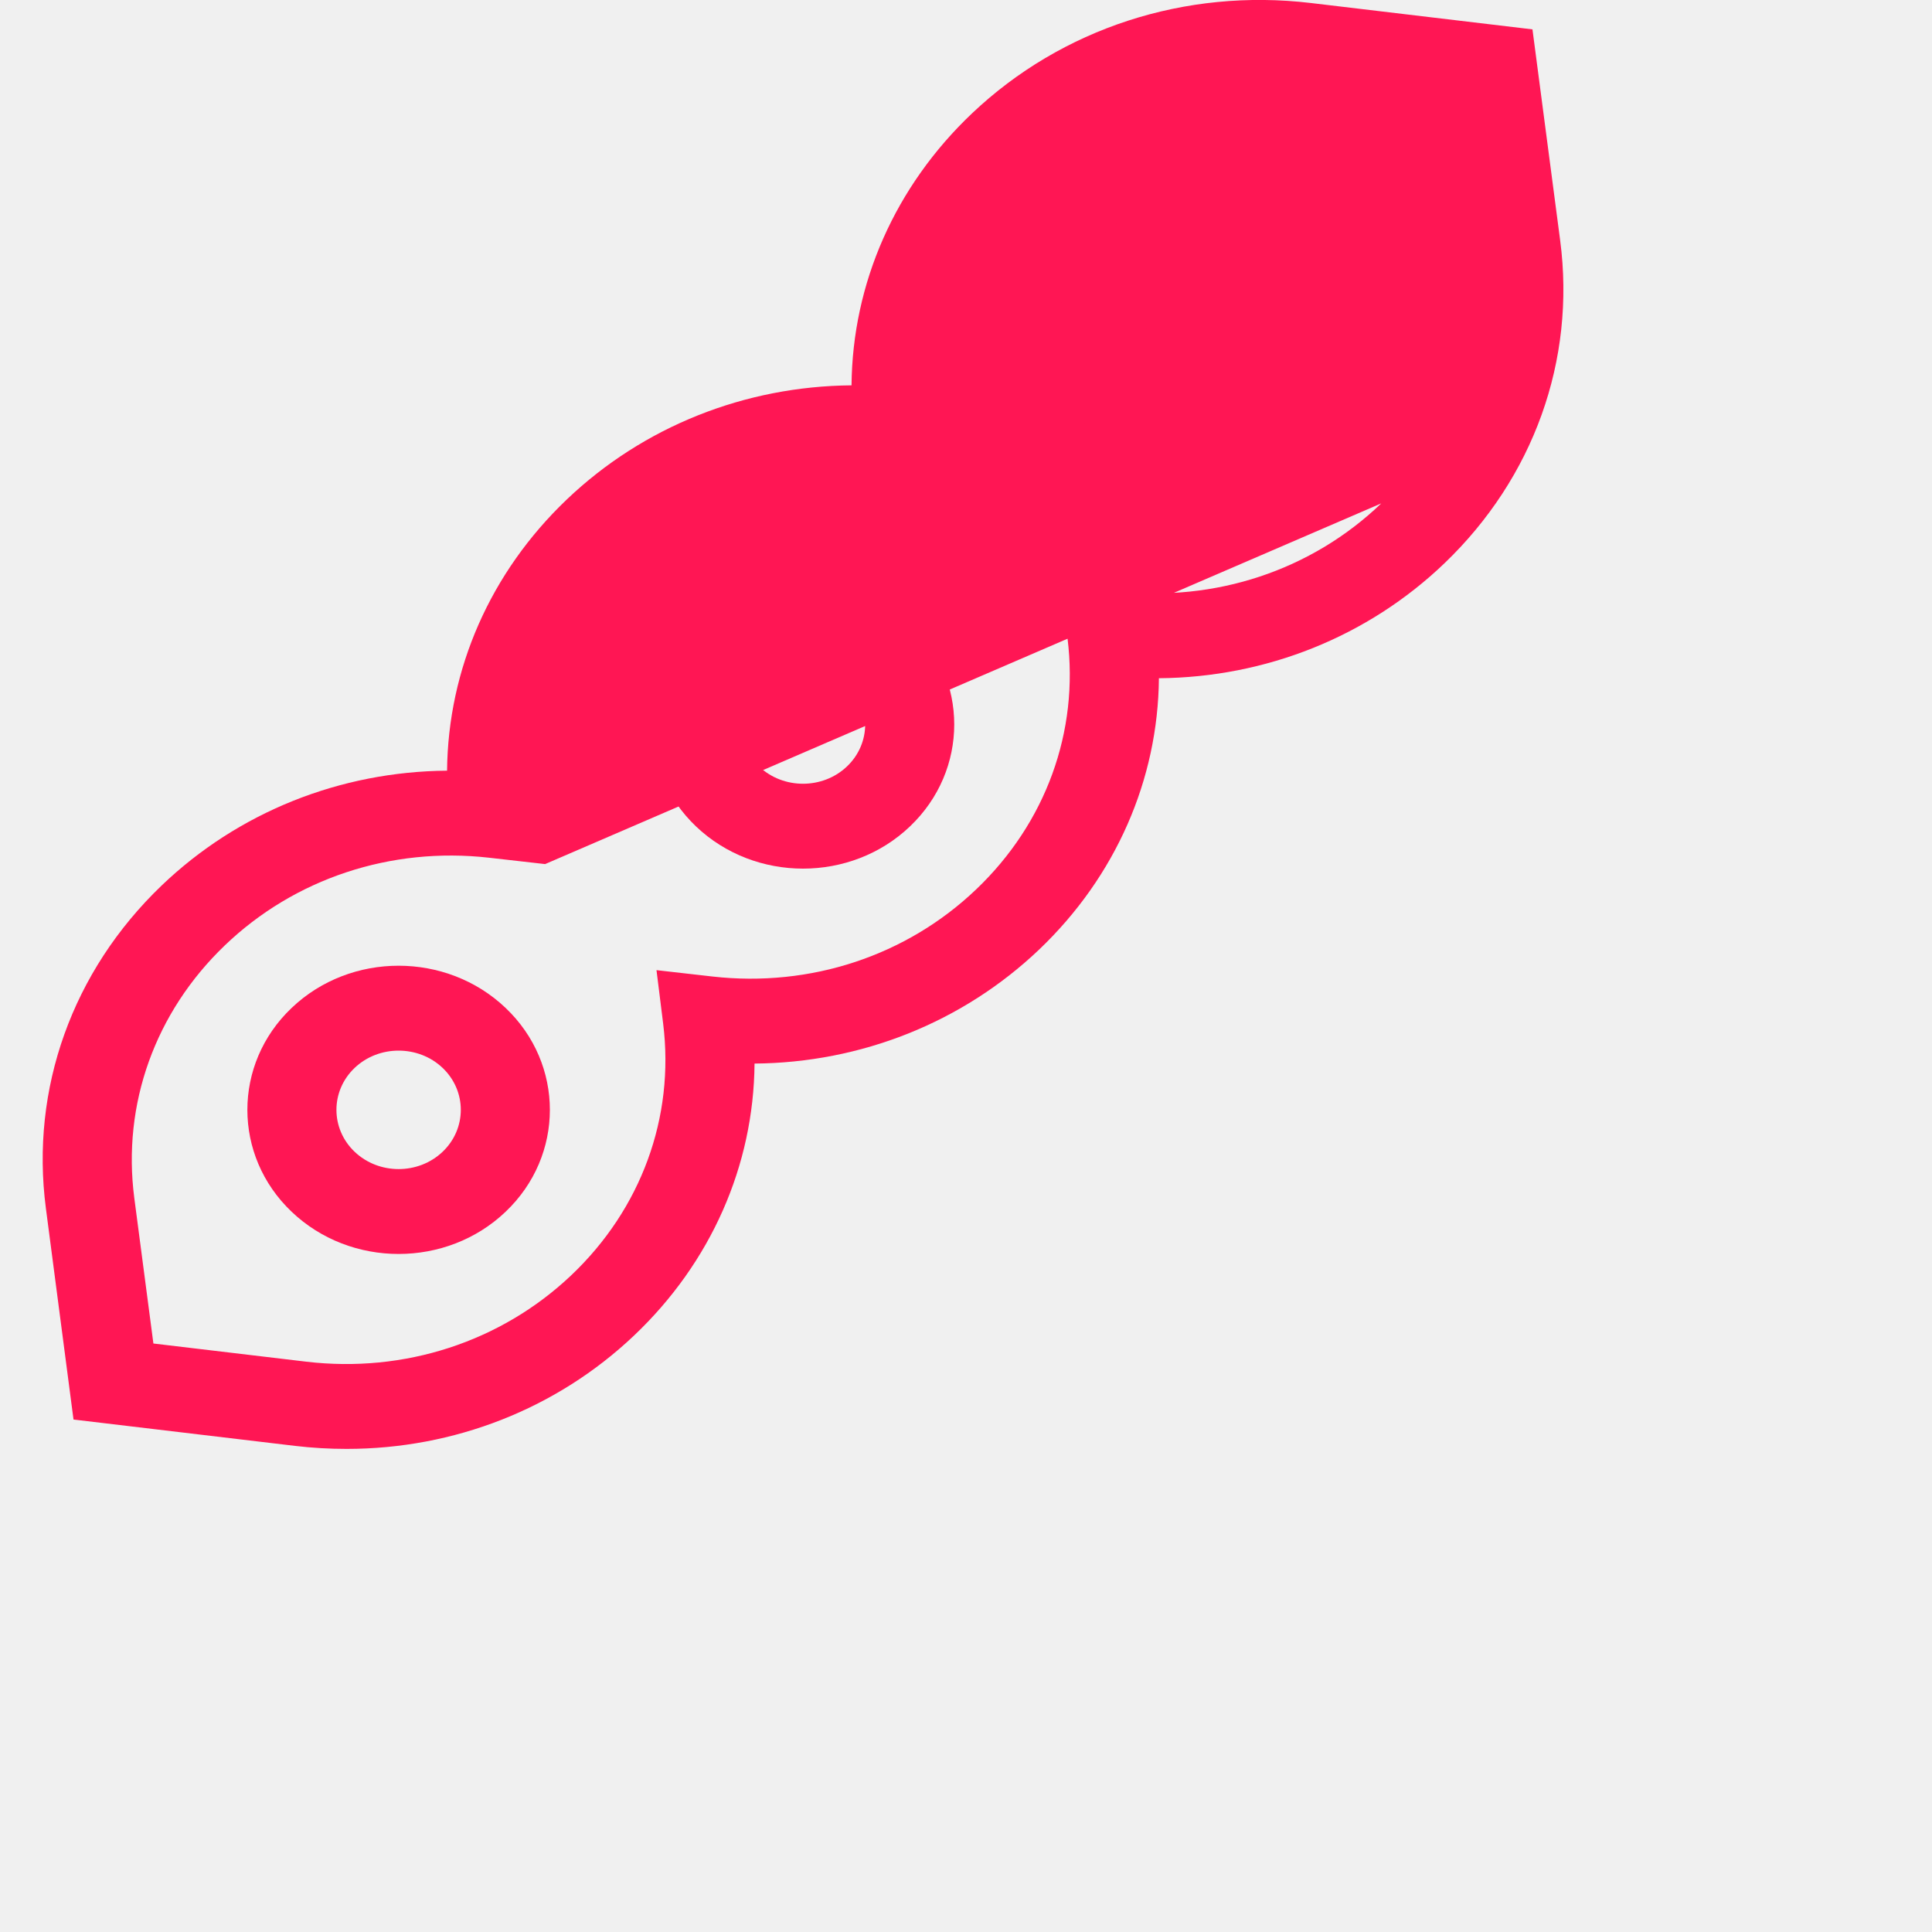
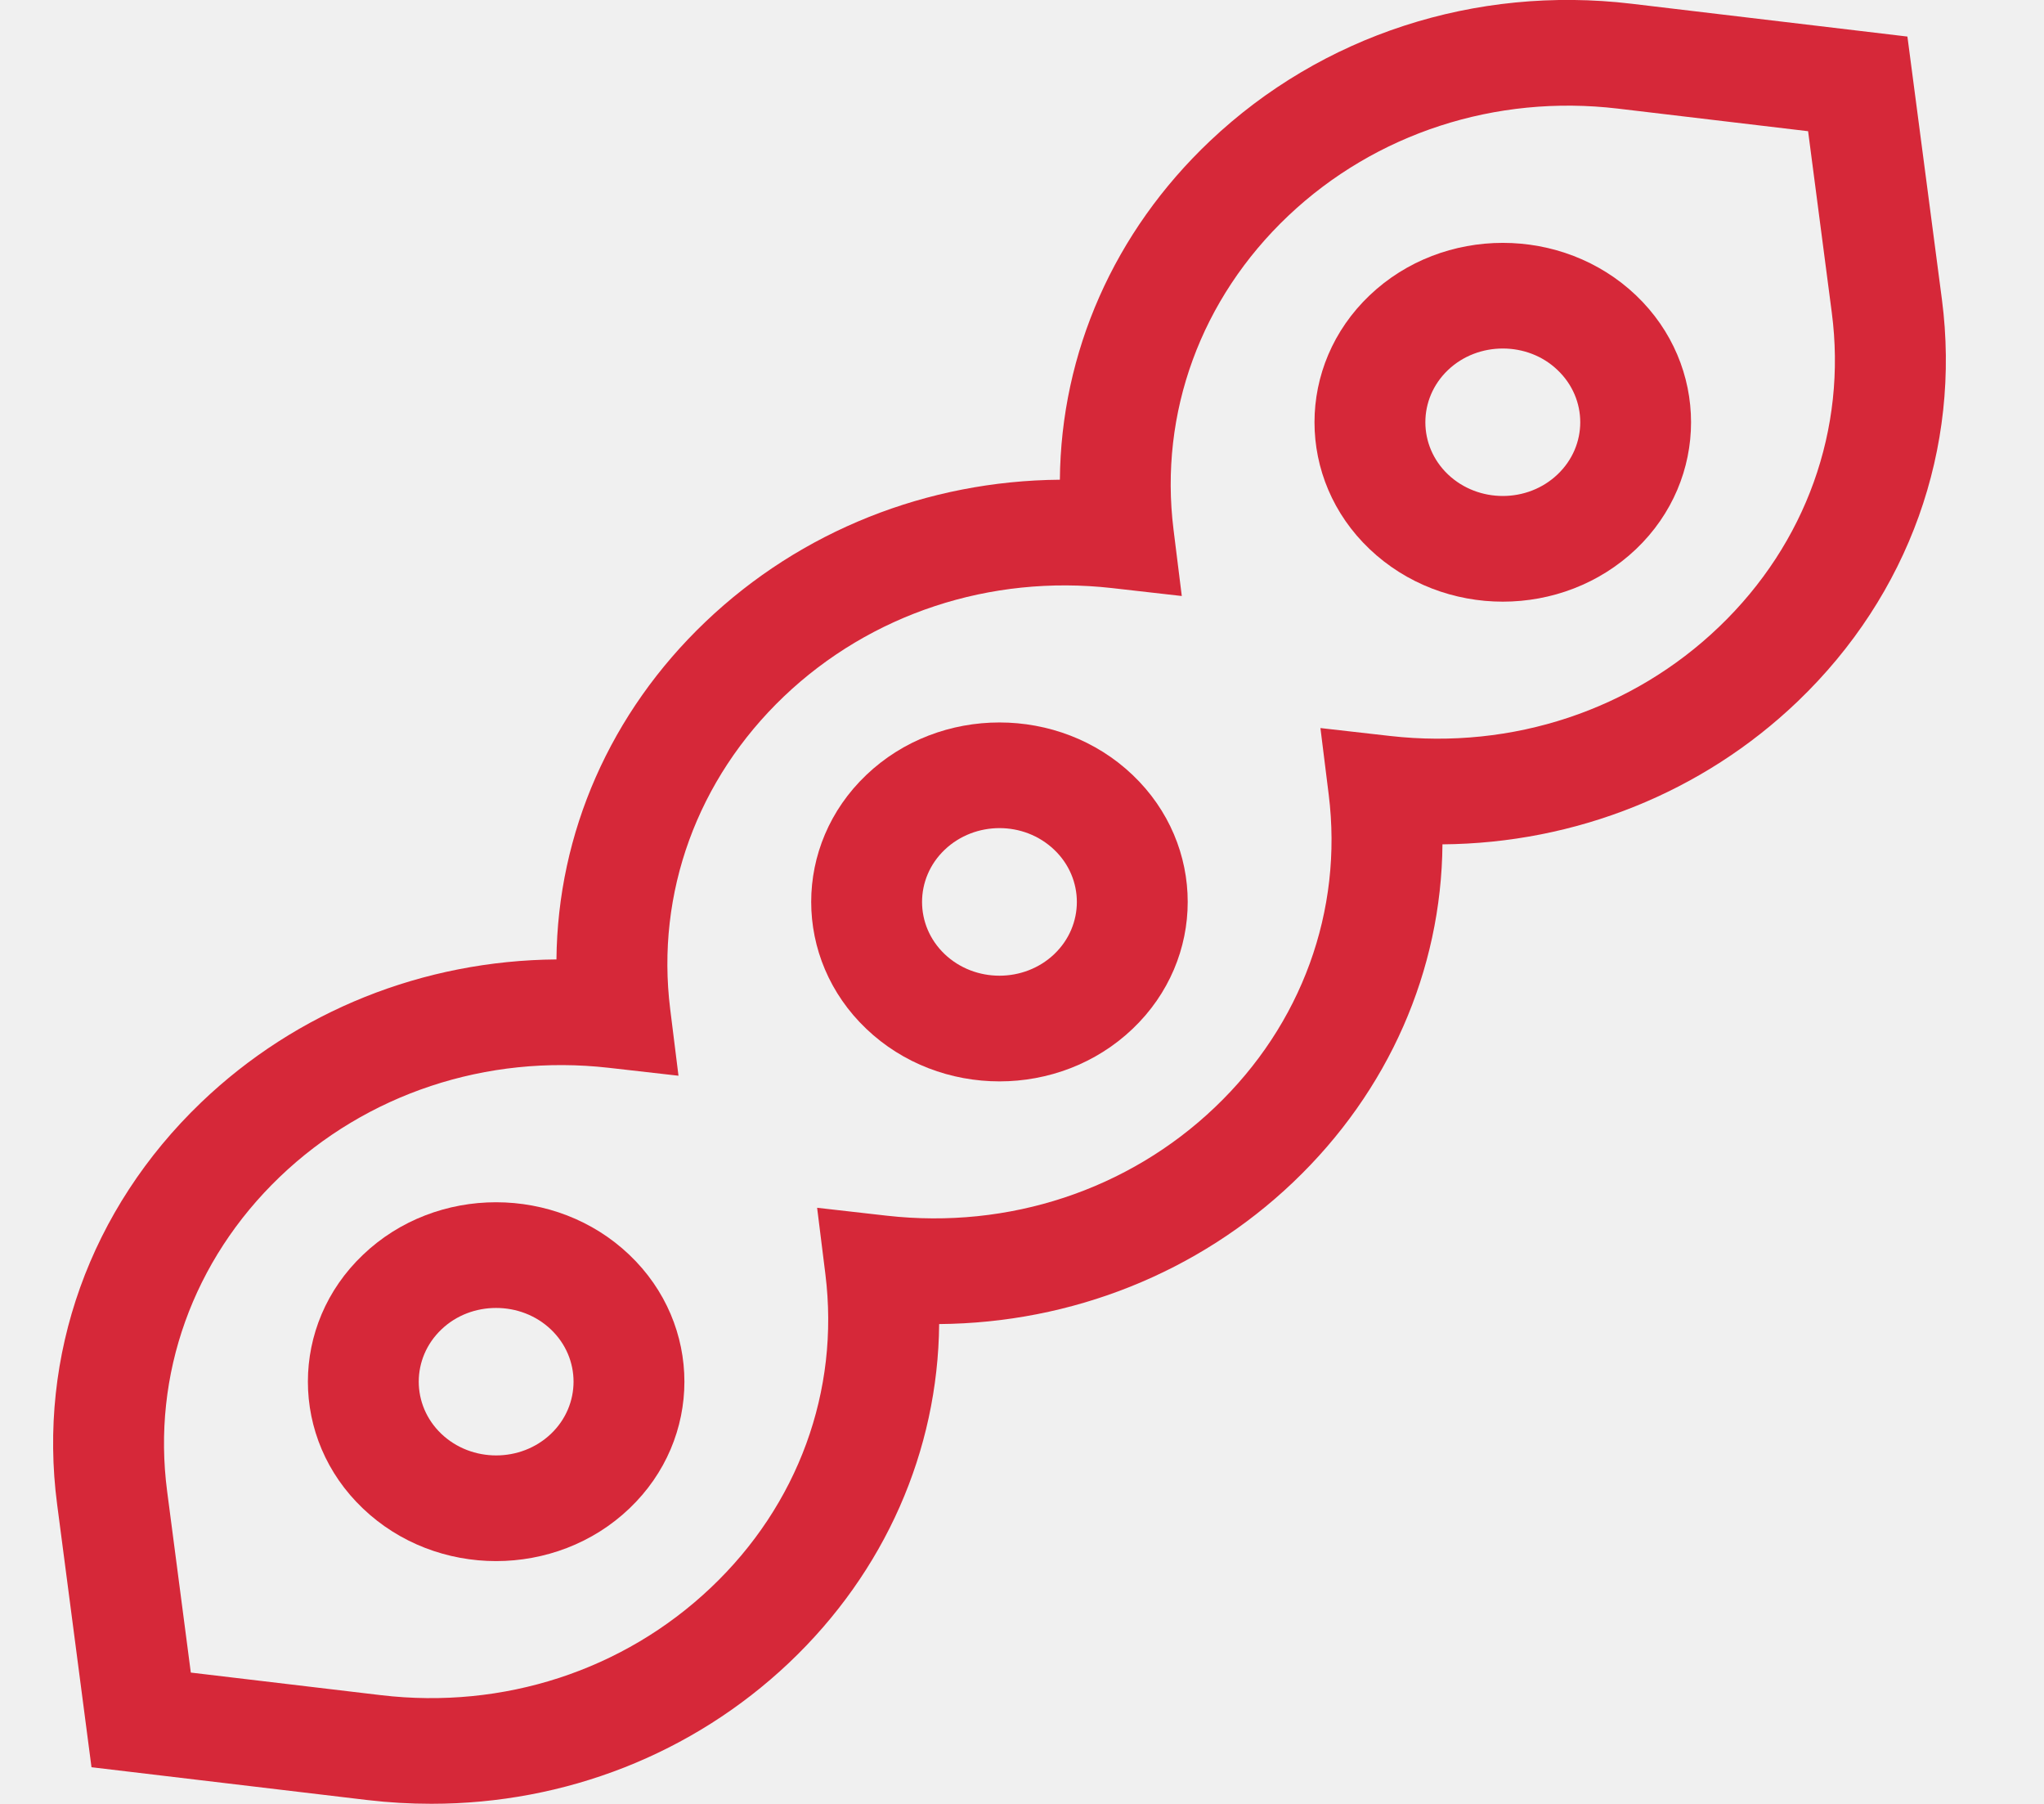
- <svg xmlns="http://www.w3.org/2000/svg" class="h-full w-full" viewBox="0 0 20 20" fill="none">
+ <svg xmlns="http://www.w3.org/2000/svg" width="17" height="15" viewBox="0 0 17 15" fill="none">
  <g clip-path="url(#clip0)">
-     <path d="M16.151 2.49L15.864 0.304L13.569 0.031C12.27 -0.123 10.992 0.293 10.064 1.172C9.265 1.929 8.824 2.934 8.815 3.989C7.713 3.998 6.661 4.414 5.868 5.17C5.075 5.926 4.638 6.927 4.628 7.978C3.522 7.987 2.467 8.406 1.672 9.168C0.749 10.053 0.313 11.27 0.475 12.508L0.761 14.695L3.056 14.968C3.234 14.989 3.412 14.999 3.588 14.999C4.699 14.999 5.761 14.586 6.562 13.827C7.361 13.07 7.802 12.065 7.811 11.01C8.913 11.001 9.964 10.585 10.758 9.829C11.55 9.073 11.988 8.071 11.997 7.021C13.104 7.012 14.159 6.592 14.953 5.831C15.876 4.946 16.313 3.729 16.151 2.49ZM14.299 5.211C13.577 5.904 12.58 6.235 11.564 6.12L10.982 6.054L11.051 6.608C11.171 7.573 10.826 8.52 10.105 9.207C9.384 9.895 8.39 10.223 7.377 10.109L6.796 10.043L6.865 10.597C6.985 11.566 6.638 12.515 5.912 13.203C5.185 13.891 4.186 14.216 3.17 14.096L1.588 13.908L1.39 12.4C1.264 11.431 1.605 10.479 2.327 9.787C3.048 9.095 4.045 8.764 5.062 8.879L5.643 8.945LCall: 5.574 8.391.574 8.391C5.454 7.426 5.799 6.479 6.52 5.791C7.242 5.104 8.236 4.776 9.248 4.89L9.829 4.956LCall: 9.761 4.402.761 4.402C9.64 3.433 9.988 2.483 10.714 1.795C11.44 1.108 12.439 0.783 13.455 0.903LCall: 15.038 1.091.038 1.091L15.235 2.599C15.362 3.567 15.021 4.519 14.299 5.211Z" fill="#FF1654" />
-     <path d="M7.205 6.444C6.594 7.026 6.594 7.973 7.205 8.555C7.51 8.846 7.912 8.992 8.313 8.992C8.714 8.992 9.115 8.846 9.42 8.555C10.031 7.973 10.031 7.026 9.42 6.444C8.81 5.862 7.816 5.862 7.205 6.444ZM8.768 7.934C8.517 8.173 8.108 8.173 7.857 7.934C7.606 7.695 7.606 7.305 7.857 7.066C7.983 6.946 8.148 6.886 8.313 6.886C8.478 6.886 8.643 6.946 8.768 7.066C9.019 7.305 9.019 7.695 8.768 7.934Z" fill="#FF1654" />
-     <path d="M3.019 10.434C2.408 11.015 2.408 11.963 3.019 12.544C3.324 12.835 3.725 12.981 4.126 12.981C4.528 12.981 4.929 12.835 5.234 12.544C5.845 11.963 5.845 11.015 5.234 10.434C4.623 9.852 3.63 9.851 3.019 10.434ZM4.582 11.923C4.331 12.162 3.922 12.162 3.671 11.923C3.42 11.684 3.42 11.294 3.671 11.055C3.797 10.935 3.962 10.876 4.126 10.876C4.291 10.876 4.456 10.935 4.582 11.055C4.833 11.294 4.833 11.684 4.582 11.923Z" fill="#FF1654" />
-     <path d="M11.391 2.456C10.781 3.038 10.781 3.985 11.391 4.566C11.697 4.857 12.098 5.003 12.499 5.003C12.9 5.003 13.301 4.857 13.607 4.566C14.217 3.985 14.217 3.038 13.607 2.456C12.996 1.874 12.002 1.874 11.391 2.456ZM12.954 3.945C12.703 4.184 12.295 4.184 12.044 3.945C11.792 3.706 11.792 3.316 12.044 3.077C12.169 2.957 12.334 2.898 12.499 2.898C12.664 2.898 12.829 2.957 12.954 3.077C13.206 3.316 13.206 3.706 12.954 3.945Z" fill="#FF1654" />
+     <path d="M16.151 2.49L15.864 0.304L13.569 0.031C12.27 -0.123 10.992 0.293 10.064 1.172C9.264 1.929 8.824 2.934 8.815 3.989C7.712 3.998 6.661 4.414 5.868 5.17C5.075 5.926 4.638 6.927 4.628 7.978C3.521 7.987 2.467 8.406 1.672 9.168C0.749 10.053 0.313 11.27 0.475 12.508L0.761 14.695L3.056 14.968C3.234 14.989 3.412 14.999 3.588 14.999C4.699 14.999 5.76 14.586 6.562 13.827C7.361 13.07 7.801 12.065 7.811 11.01C8.913 11.001 9.964 10.585 10.757 9.829C11.55 9.073 11.988 8.071 11.997 7.021C13.104 7.012 14.159 6.592 14.953 5.831C15.876 4.946 16.312 3.729 16.151 2.49ZM14.299 5.211C13.577 5.904 12.58 6.235 11.563 6.12L10.982 6.054L11.051 6.608C11.171 7.573 10.826 8.52 10.105 9.207C9.384 9.895 8.39 10.223 7.377 10.109L6.796 10.043L6.865 10.597C6.985 11.566 6.638 12.515 5.911 13.203C5.185 13.891 4.186 14.216 3.17 14.096L1.587 13.908L1.39 12.4C1.263 11.431 1.605 10.479 2.326 9.787C3.048 9.095 4.045 8.764 5.062 8.879L5.643 8.945L5.574 8.391C5.454 7.426 5.799 6.479 6.52 5.791C7.241 5.104 8.236 4.776 9.248 4.89L9.829 4.956L9.76 4.402C9.64 3.433 9.988 2.483 10.714 1.795C11.44 1.108 12.439 0.783 13.455 0.903L15.038 1.091L15.235 2.599C15.362 3.567 15.021 4.519 14.299 5.211Z" fill="#D62839" />
+     <path d="M7.205 6.444C6.594 7.026 6.594 7.973 7.205 8.555C7.51 8.846 7.911 8.992 8.313 8.992C8.714 8.992 9.115 8.846 9.42 8.555C10.031 7.973 10.031 7.026 9.42 6.444C8.809 5.862 7.816 5.862 7.205 6.444ZM8.768 7.934C8.517 8.173 8.108 8.173 7.857 7.934C7.606 7.695 7.606 7.305 7.857 7.066C7.983 6.946 8.148 6.886 8.313 6.886C8.478 6.886 8.642 6.946 8.768 7.066C9.019 7.305 9.019 7.695 8.768 7.934Z" fill="#D62839" />
+     <path d="M3.019 10.434C2.408 11.015 2.408 11.963 3.019 12.544C3.324 12.835 3.725 12.981 4.126 12.981C4.527 12.981 4.929 12.835 5.234 12.544C5.845 11.963 5.845 11.015 5.234 10.434C4.623 9.852 3.629 9.851 3.019 10.434ZM4.582 11.923C4.331 12.162 3.922 12.162 3.671 11.923C3.42 11.684 3.42 11.294 3.671 11.055C3.796 10.935 3.961 10.876 4.126 10.876C4.291 10.876 4.456 10.935 4.582 11.055C4.833 11.294 4.833 11.684 4.582 11.923Z" fill="#D62839" />
+     <path d="M11.391 2.456C10.78 3.038 10.78 3.985 11.391 4.566C11.697 4.857 12.098 5.003 12.499 5.003C12.9 5.003 13.301 4.857 13.607 4.566C14.217 3.985 14.217 3.038 13.607 2.456C12.996 1.874 12.002 1.874 11.391 2.456ZM12.954 3.945C12.703 4.184 12.295 4.184 12.043 3.945C11.792 3.706 11.792 3.316 12.043 3.077C12.169 2.957 12.334 2.898 12.499 2.898C12.664 2.898 12.829 2.957 12.954 3.077C13.206 3.316 13.206 3.706 12.954 3.945Z" fill="#D62839" />
  </g>
  <defs>
    <clipPath id="clip0">
-       <rect width="15.742" height="15" fill="white" transform="translate(0.441696)" />
+       <rect width="15.742" height="15" fill="white" transform="translate(0.44165)" />
    </clipPath>
  </defs>
</svg>
